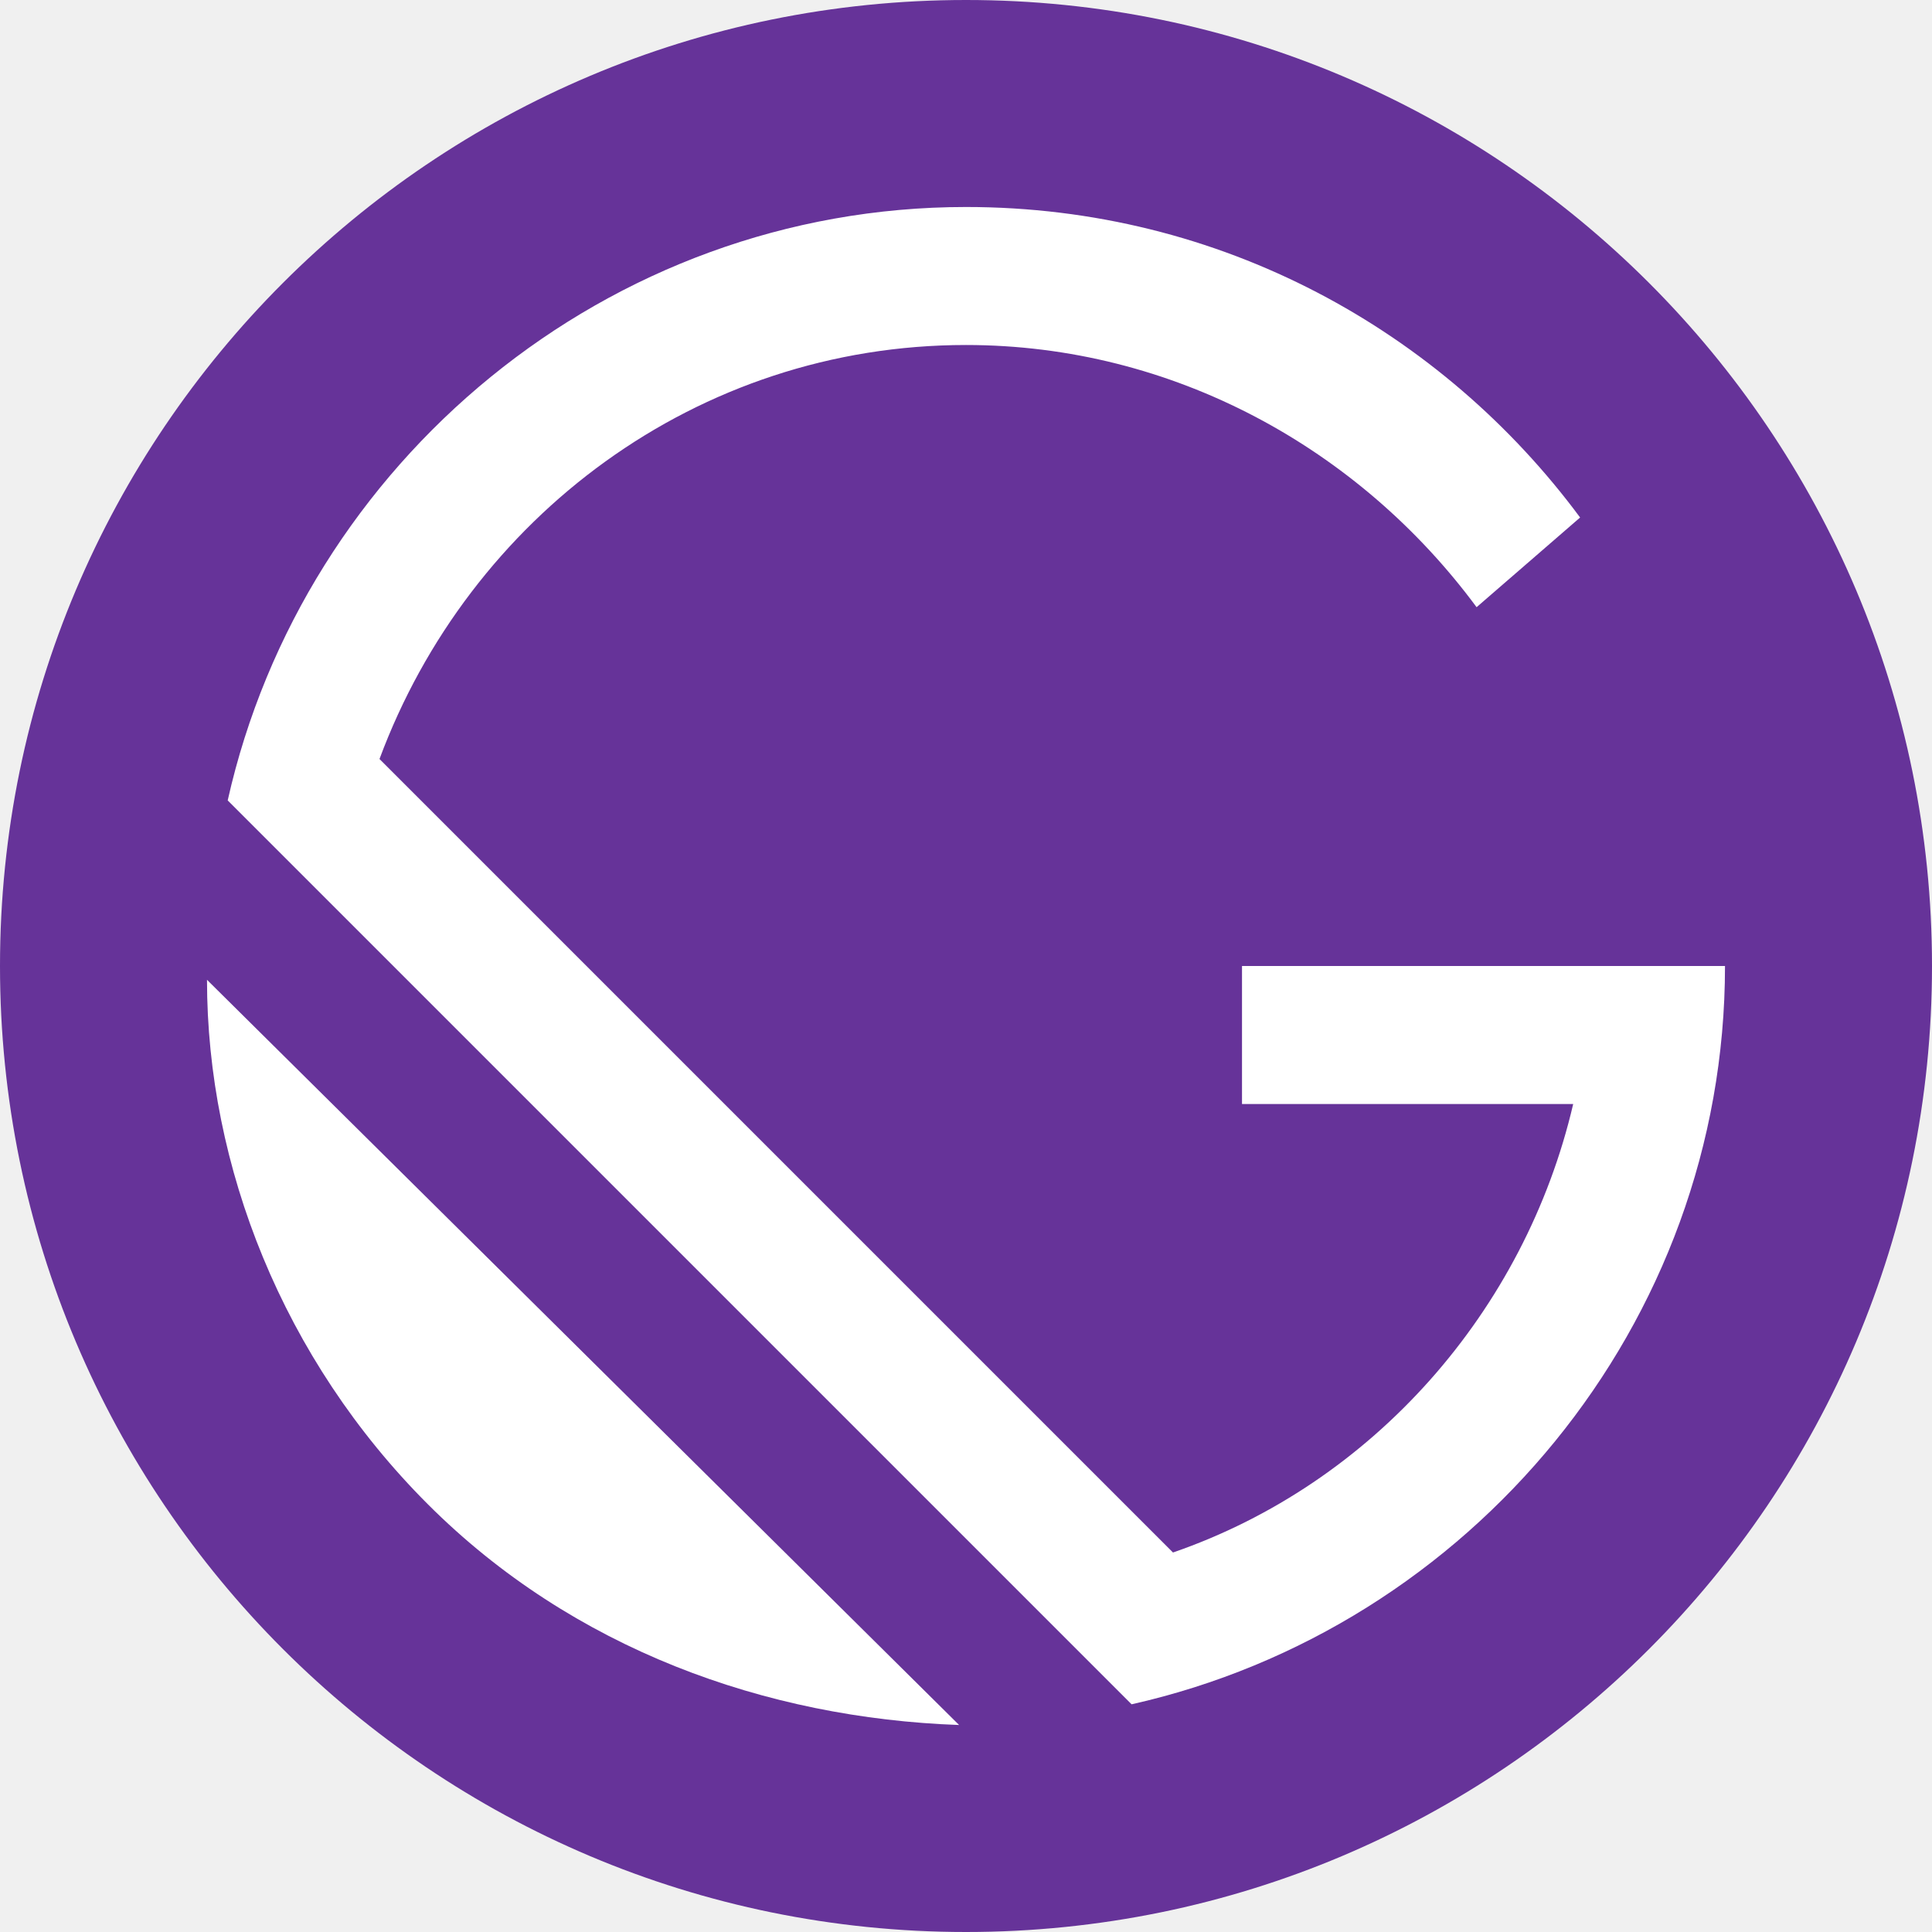
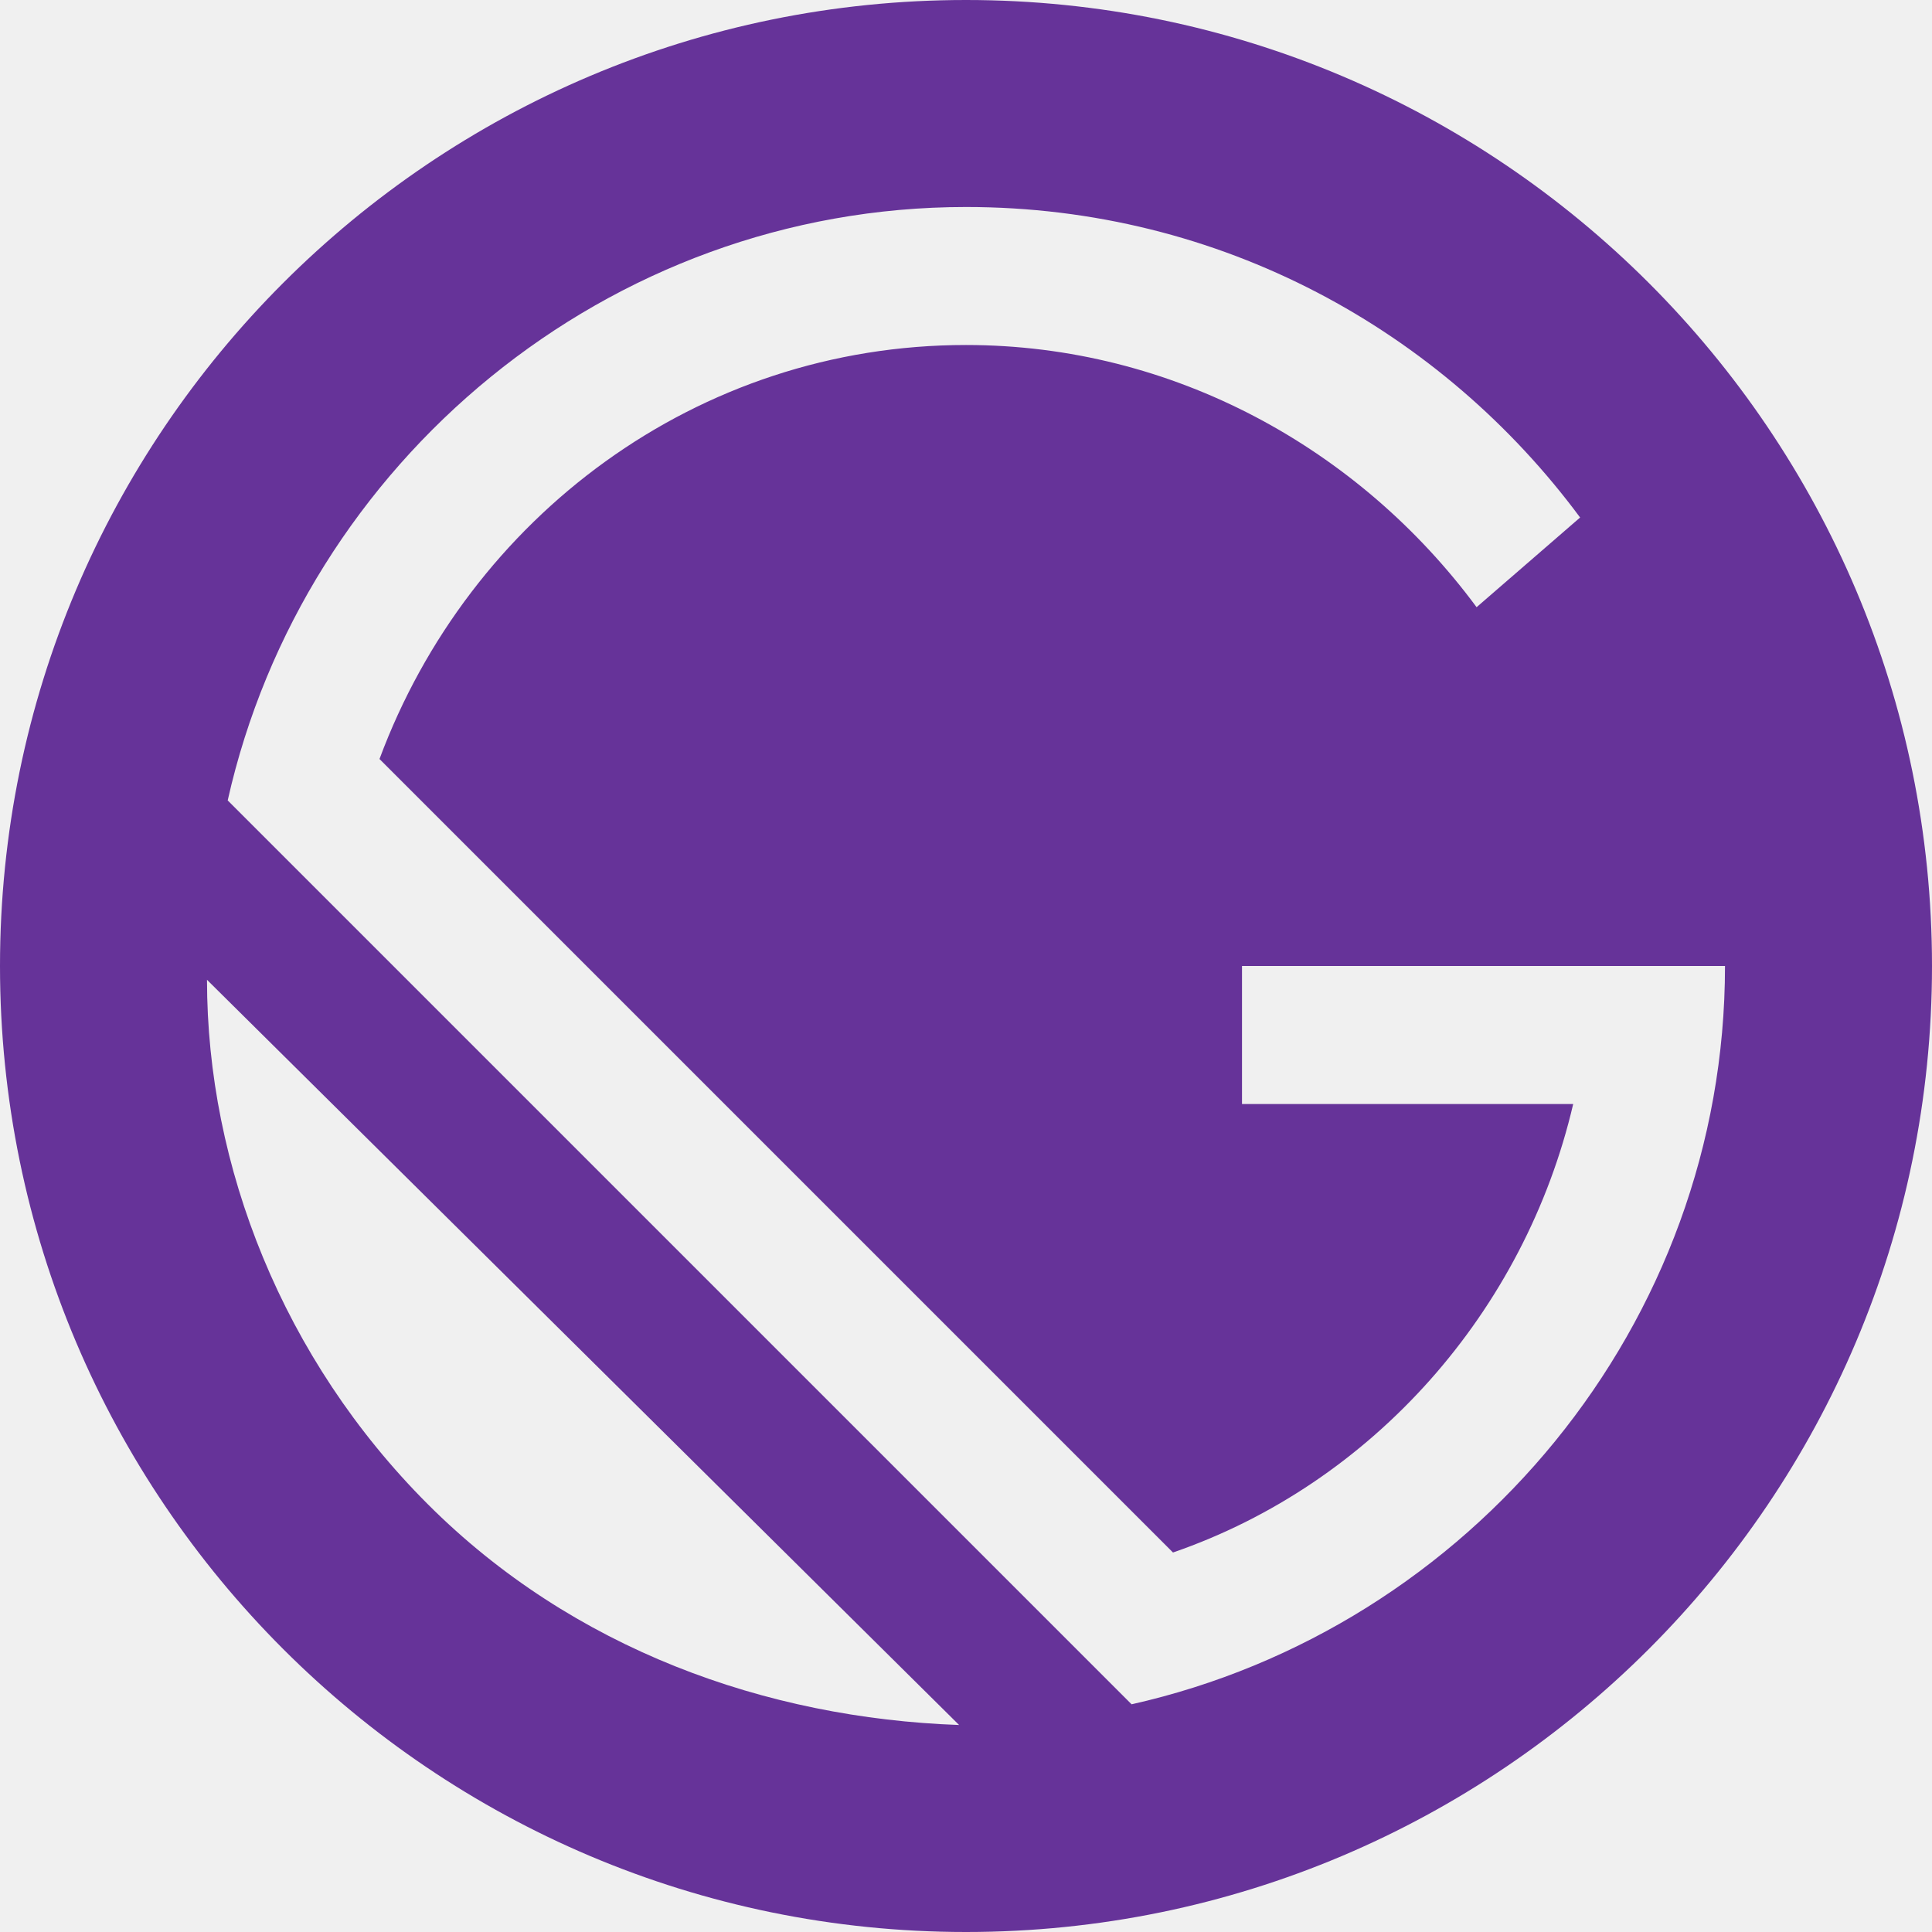
- <svg xmlns="http://www.w3.org/2000/svg" version="1.1" id="Ebene_1" x="0px" y="0px" viewBox="0 0 28 28" style="enable-background:new 0 0 28 28;" xml:space="preserve">
-   <style type="text/css">
- 	.st0{fill:#663399;}
- 	.st1{fill:#FFFFFF;}
- </style>
+ <svg xmlns="http://www.w3.org/2000/svg" width="100%" height="100%" viewBox="0 0 28 28" version="1.1" xml:space="preserve" style="fill-rule:evenodd;clip-rule:evenodd;stroke-linejoin:round;stroke-miterlimit:2;">
  <g id="monogram">
-     <circle class="st0" cx="14" cy="14" r="14" />
-     <g>
-       <path class="st1" d="M6.2,21.8C4.1,19.7,3,16.9,3,14.2L13.9,25C11.1,24.9,8.3,23.9,6.2,21.8z" />
-       <path class="st1" d="M16.4,24.7L3.3,11.6C4.4,6.7,8.8,3,14,3c3.7,0,6.9,1.8,8.9,4.5l-1.5,1.3C19.7,6.5,17,5,14,5    c-3.9,0-7.2,2.5-8.5,6L17,22.5c2.9-1,5.1-3.5,5.8-6.5H18v-2h7C25,19.2,21.3,23.6,16.4,24.7z" />
-     </g>
+     <path d="M14,0C21.727,0 28,6.273 28,14C28,21.727 21.727,28 14,28C6.273,28 0,21.727 0,14C0,6.273 6.273,0 14,0ZM6.2,21.8C4.1,19.7 3,16.9 3,14.2L13.9,25C11.1,24.9 8.3,23.9 6.2,21.8ZM16.4,24.7L3.3,11.6C4.4,6.7 8.8,3 14,3C17.7,3 20.9,4.8 22.9,7.5L21.4,8.8C19.7,6.5 17,5 14,5C10.1,5 6.8,7.5 5.5,11L17,22.5C19.9,21.5 22.1,19 22.8,16L18,16L18,14L25,14C25,19.2 21.3,23.6 16.4,24.7Z" style="fill:rgb(102,51,153);" />
  </g>
</svg>
